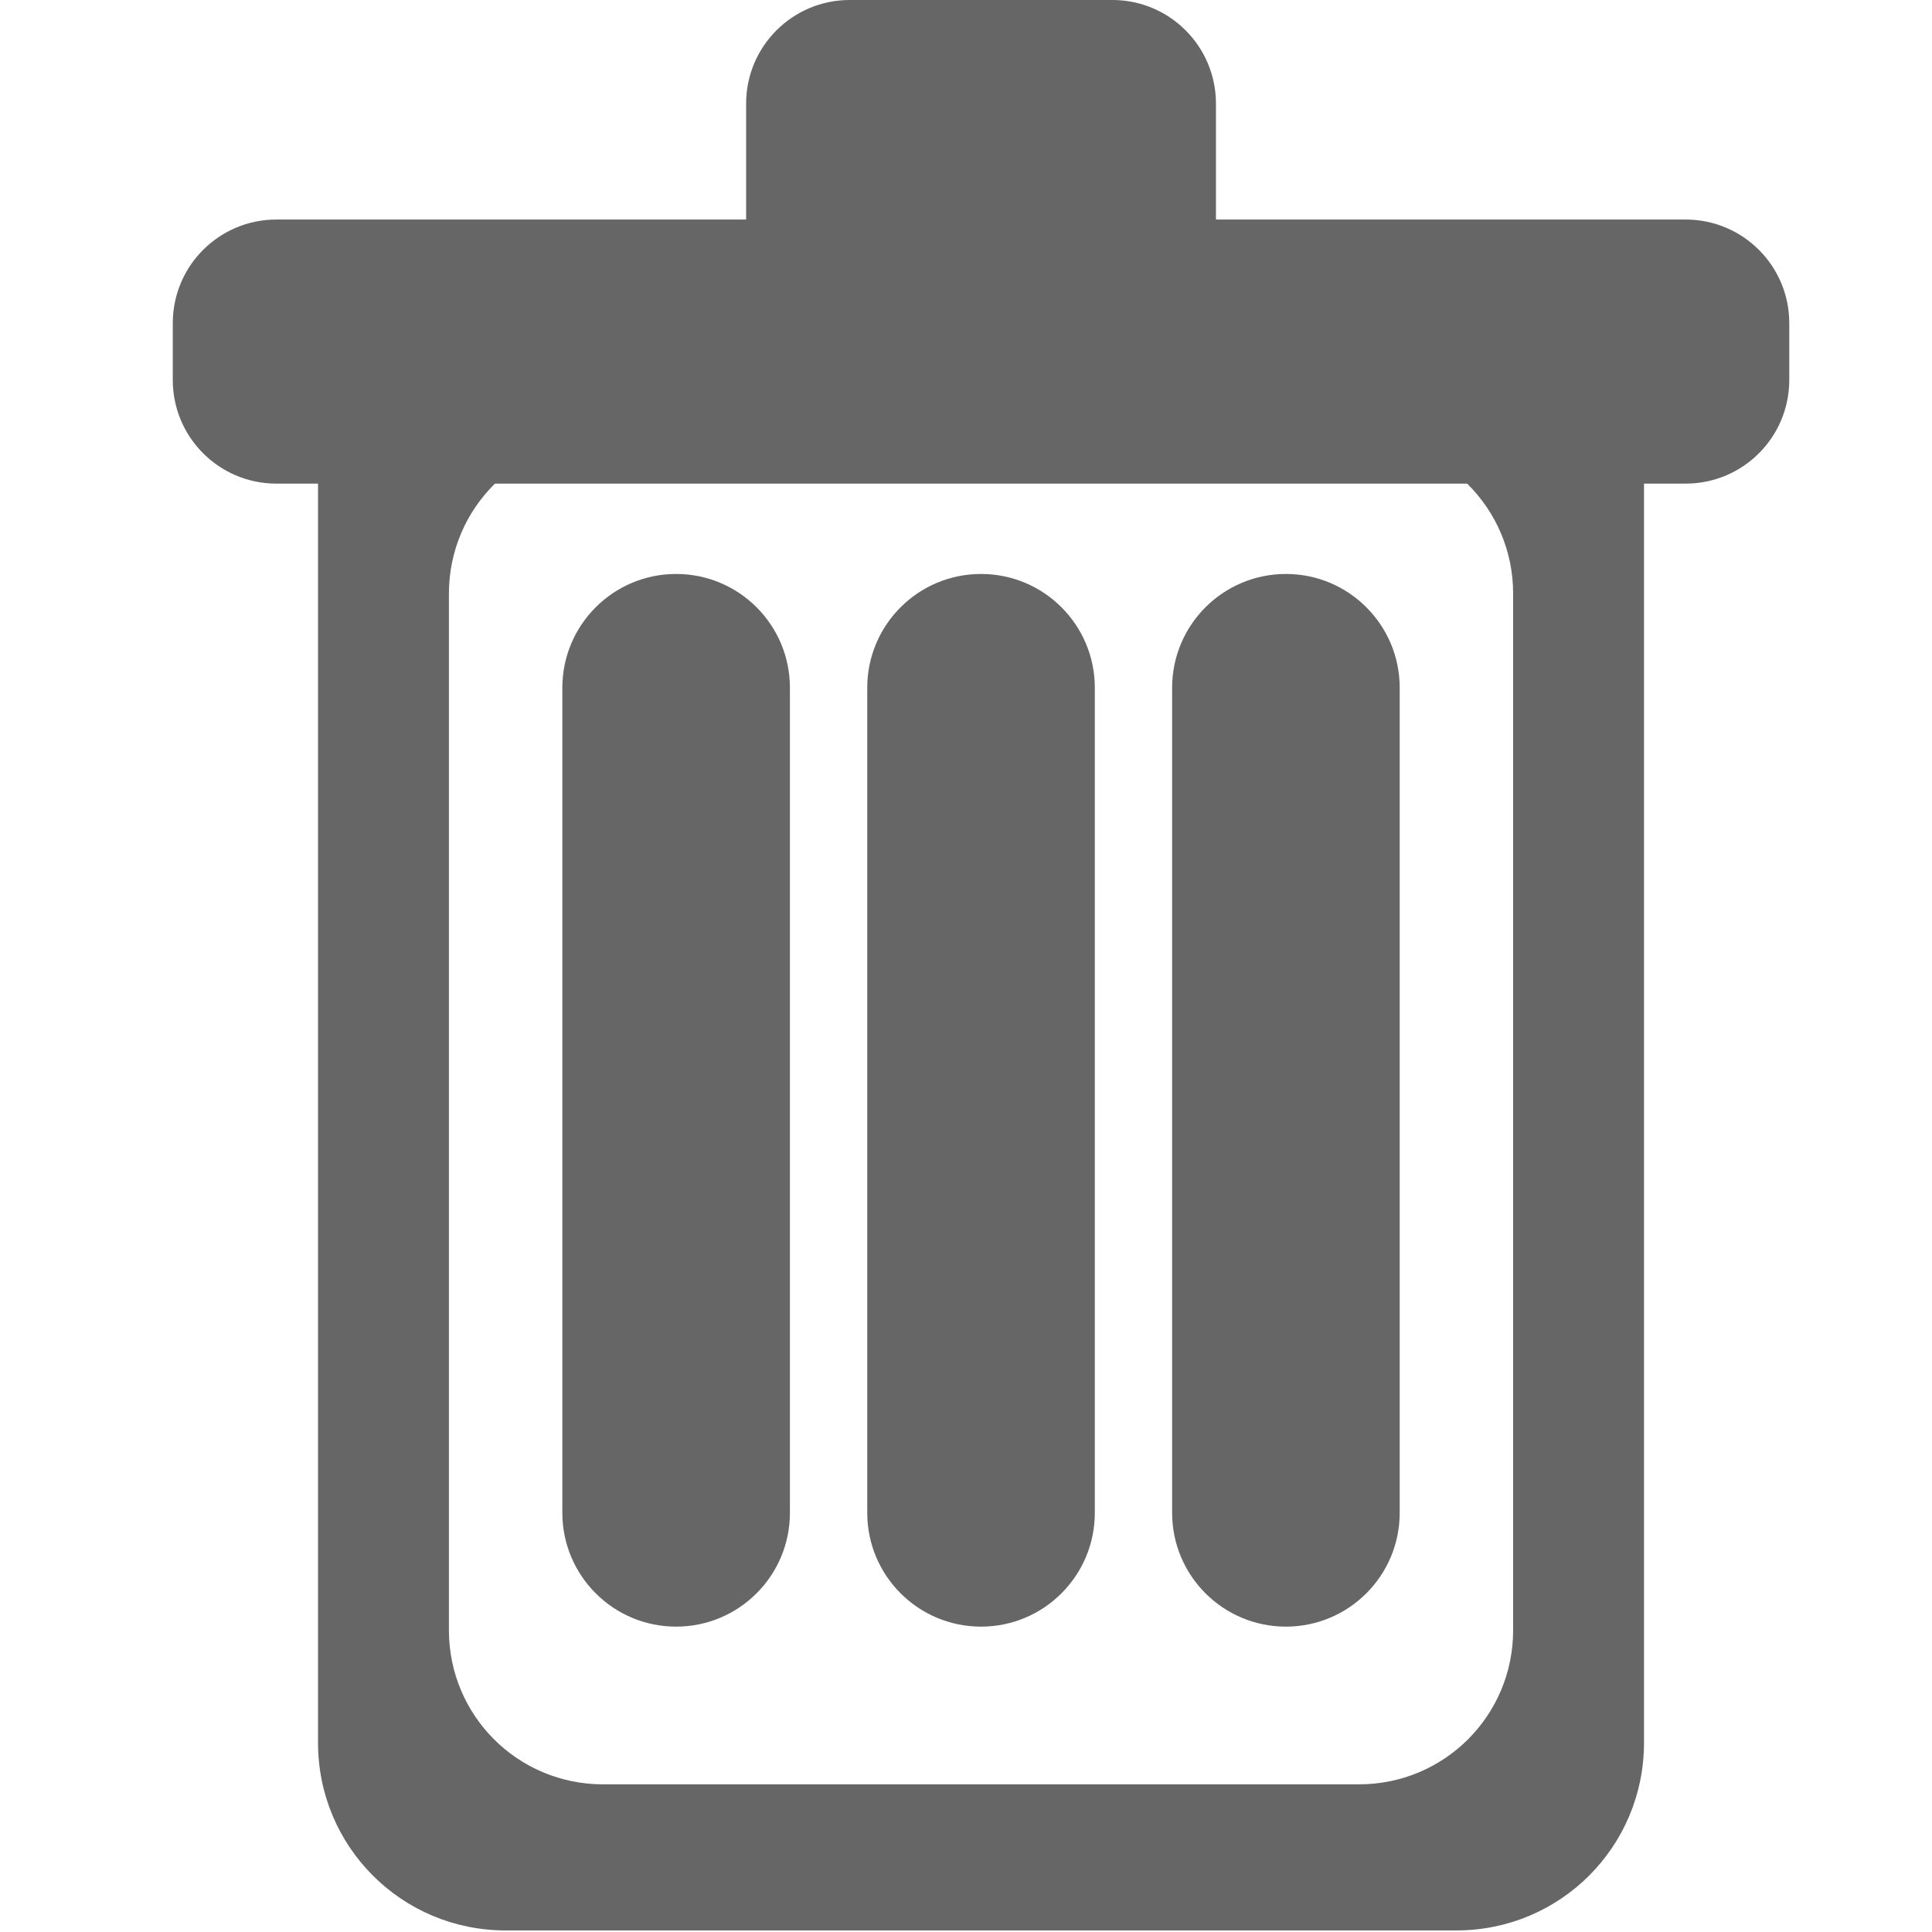
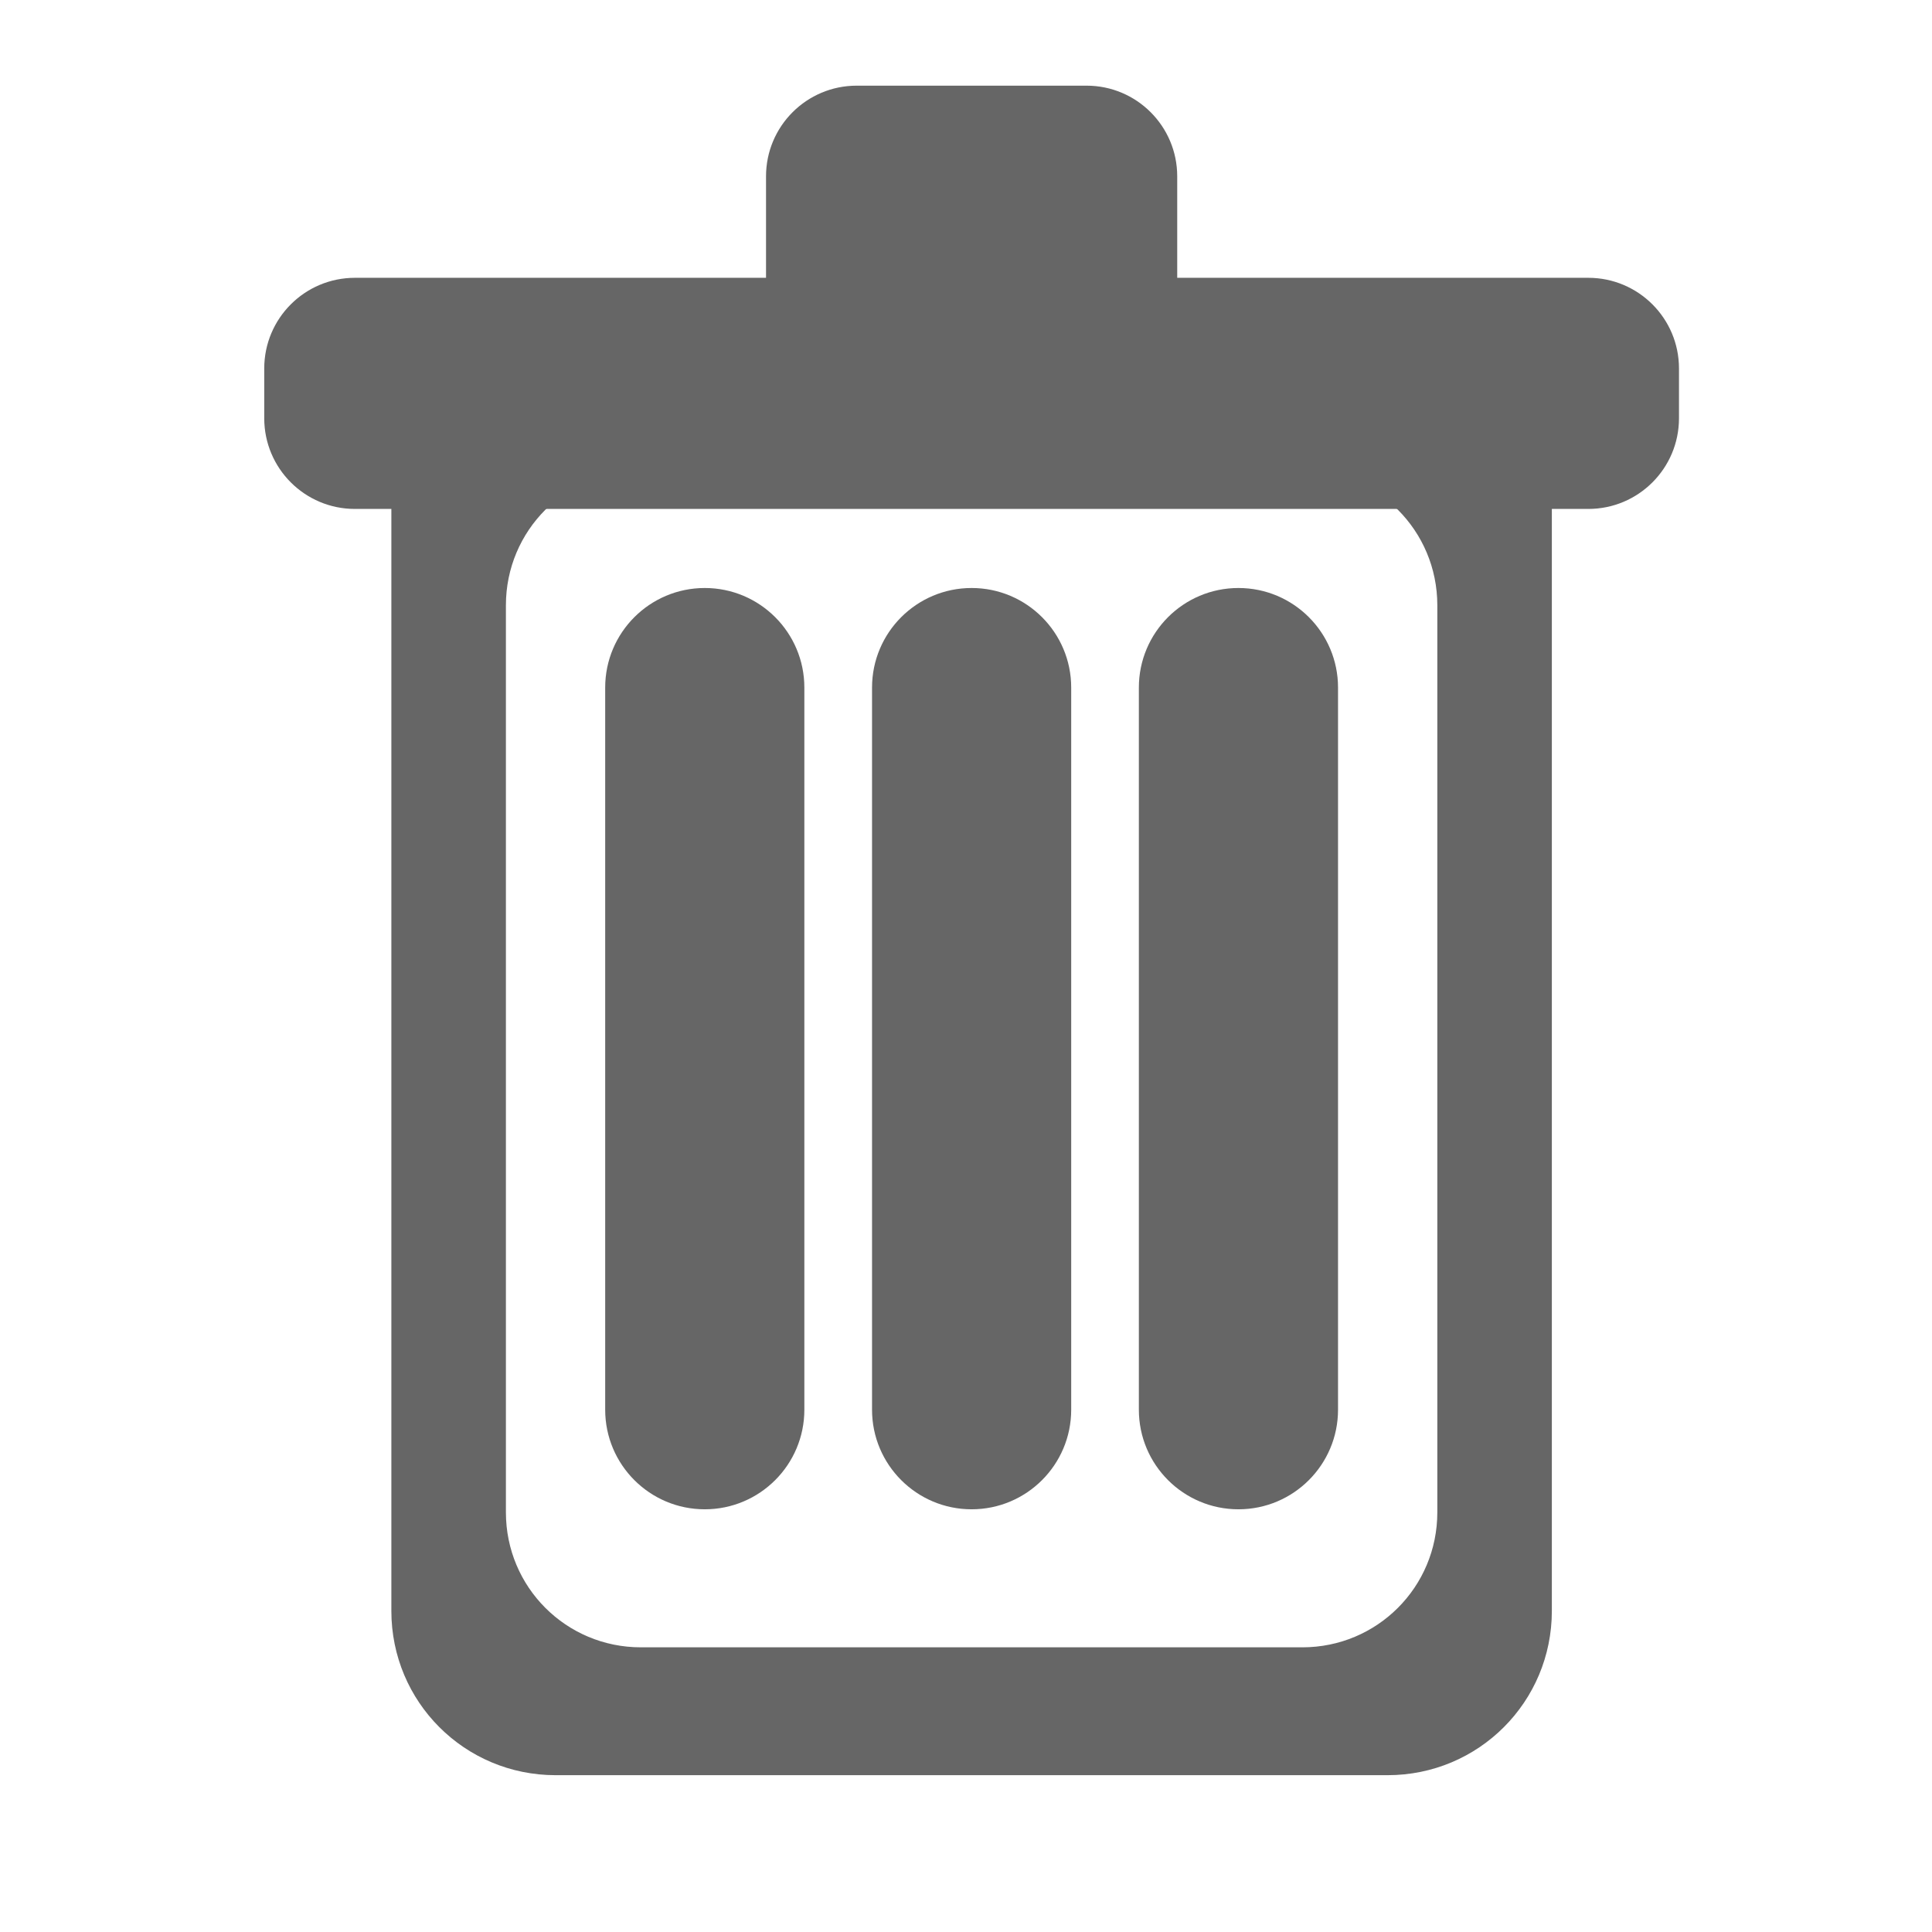
<svg xmlns="http://www.w3.org/2000/svg" width="71mm" height="71mm" viewBox="0 0 71 71" version="1.1" id="svg5">
  <defs id="defs2" />
-   <g id="layer1" transform="translate(-64.77719,-36.37962)">
+   <g id="layer1" transform="matrix(0.8751972,0,0,0.8751972,-52.53935,-28.69096)">
    <g id="g1083" transform="translate(2.968484,1.629223)">
      <path id="rect846-3" style="fill:#666666;stroke:none;stroke-width:0.265" d="m 80.394,45.533 c -3.822,0 -6.898,3.077 -6.898,6.899 v 46.363 c 0,3.822 3.077,6.898 6.898,6.898 h 34.933 c 3.822,0 6.898,-3.077 6.898,-6.898 v -46.363 c 0,-3.822 -3.077,-6.899 -6.898,-6.899 z m 3.579,5.369 h 27.776 c 3.14,0 5.667,2.527 5.667,5.667 v 38.088 c 0,3.14 -2.528,5.667 -5.667,5.667 H 83.973 c -3.14,0 -5.667,-2.528 -5.667,-5.667 v -38.088 c 0,-3.14 2.528,-5.667 5.667,-5.667 z" />
      <g id="g2405" transform="translate(7.23075,-118.9928)">
        <rect style="fill:#666666;stroke:none;stroke-width:0.265" id="rect2119" width="8.363" height="38.685" x="75.244" y="174.836" ry="4.182" />
        <rect style="fill:#666666;stroke:none;stroke-width:0.265" id="rect2119-5" width="8.363" height="38.685" x="86.449" y="174.836" ry="4.182" />
        <rect style="fill:#666666;stroke:none;stroke-width:0.265" id="rect2119-6" width="8.363" height="38.685" x="97.653" y="174.836" ry="4.182" />
      </g>
      <g id="g2513" transform="translate(5.29138,-118.9928)">
        <rect style="fill:#666666;stroke:none;stroke-width:0.267" id="rect2320" width="59.405" height="9.705" x="62.867" y="161.811" ry="3.807" />
        <rect style="fill:#666666;stroke:none;stroke-width:0.265" id="rect2429" width="17.266" height="11.877" x="83.937" y="153.743" ry="3.807" />
      </g>
    </g>
  </g>
</svg>
